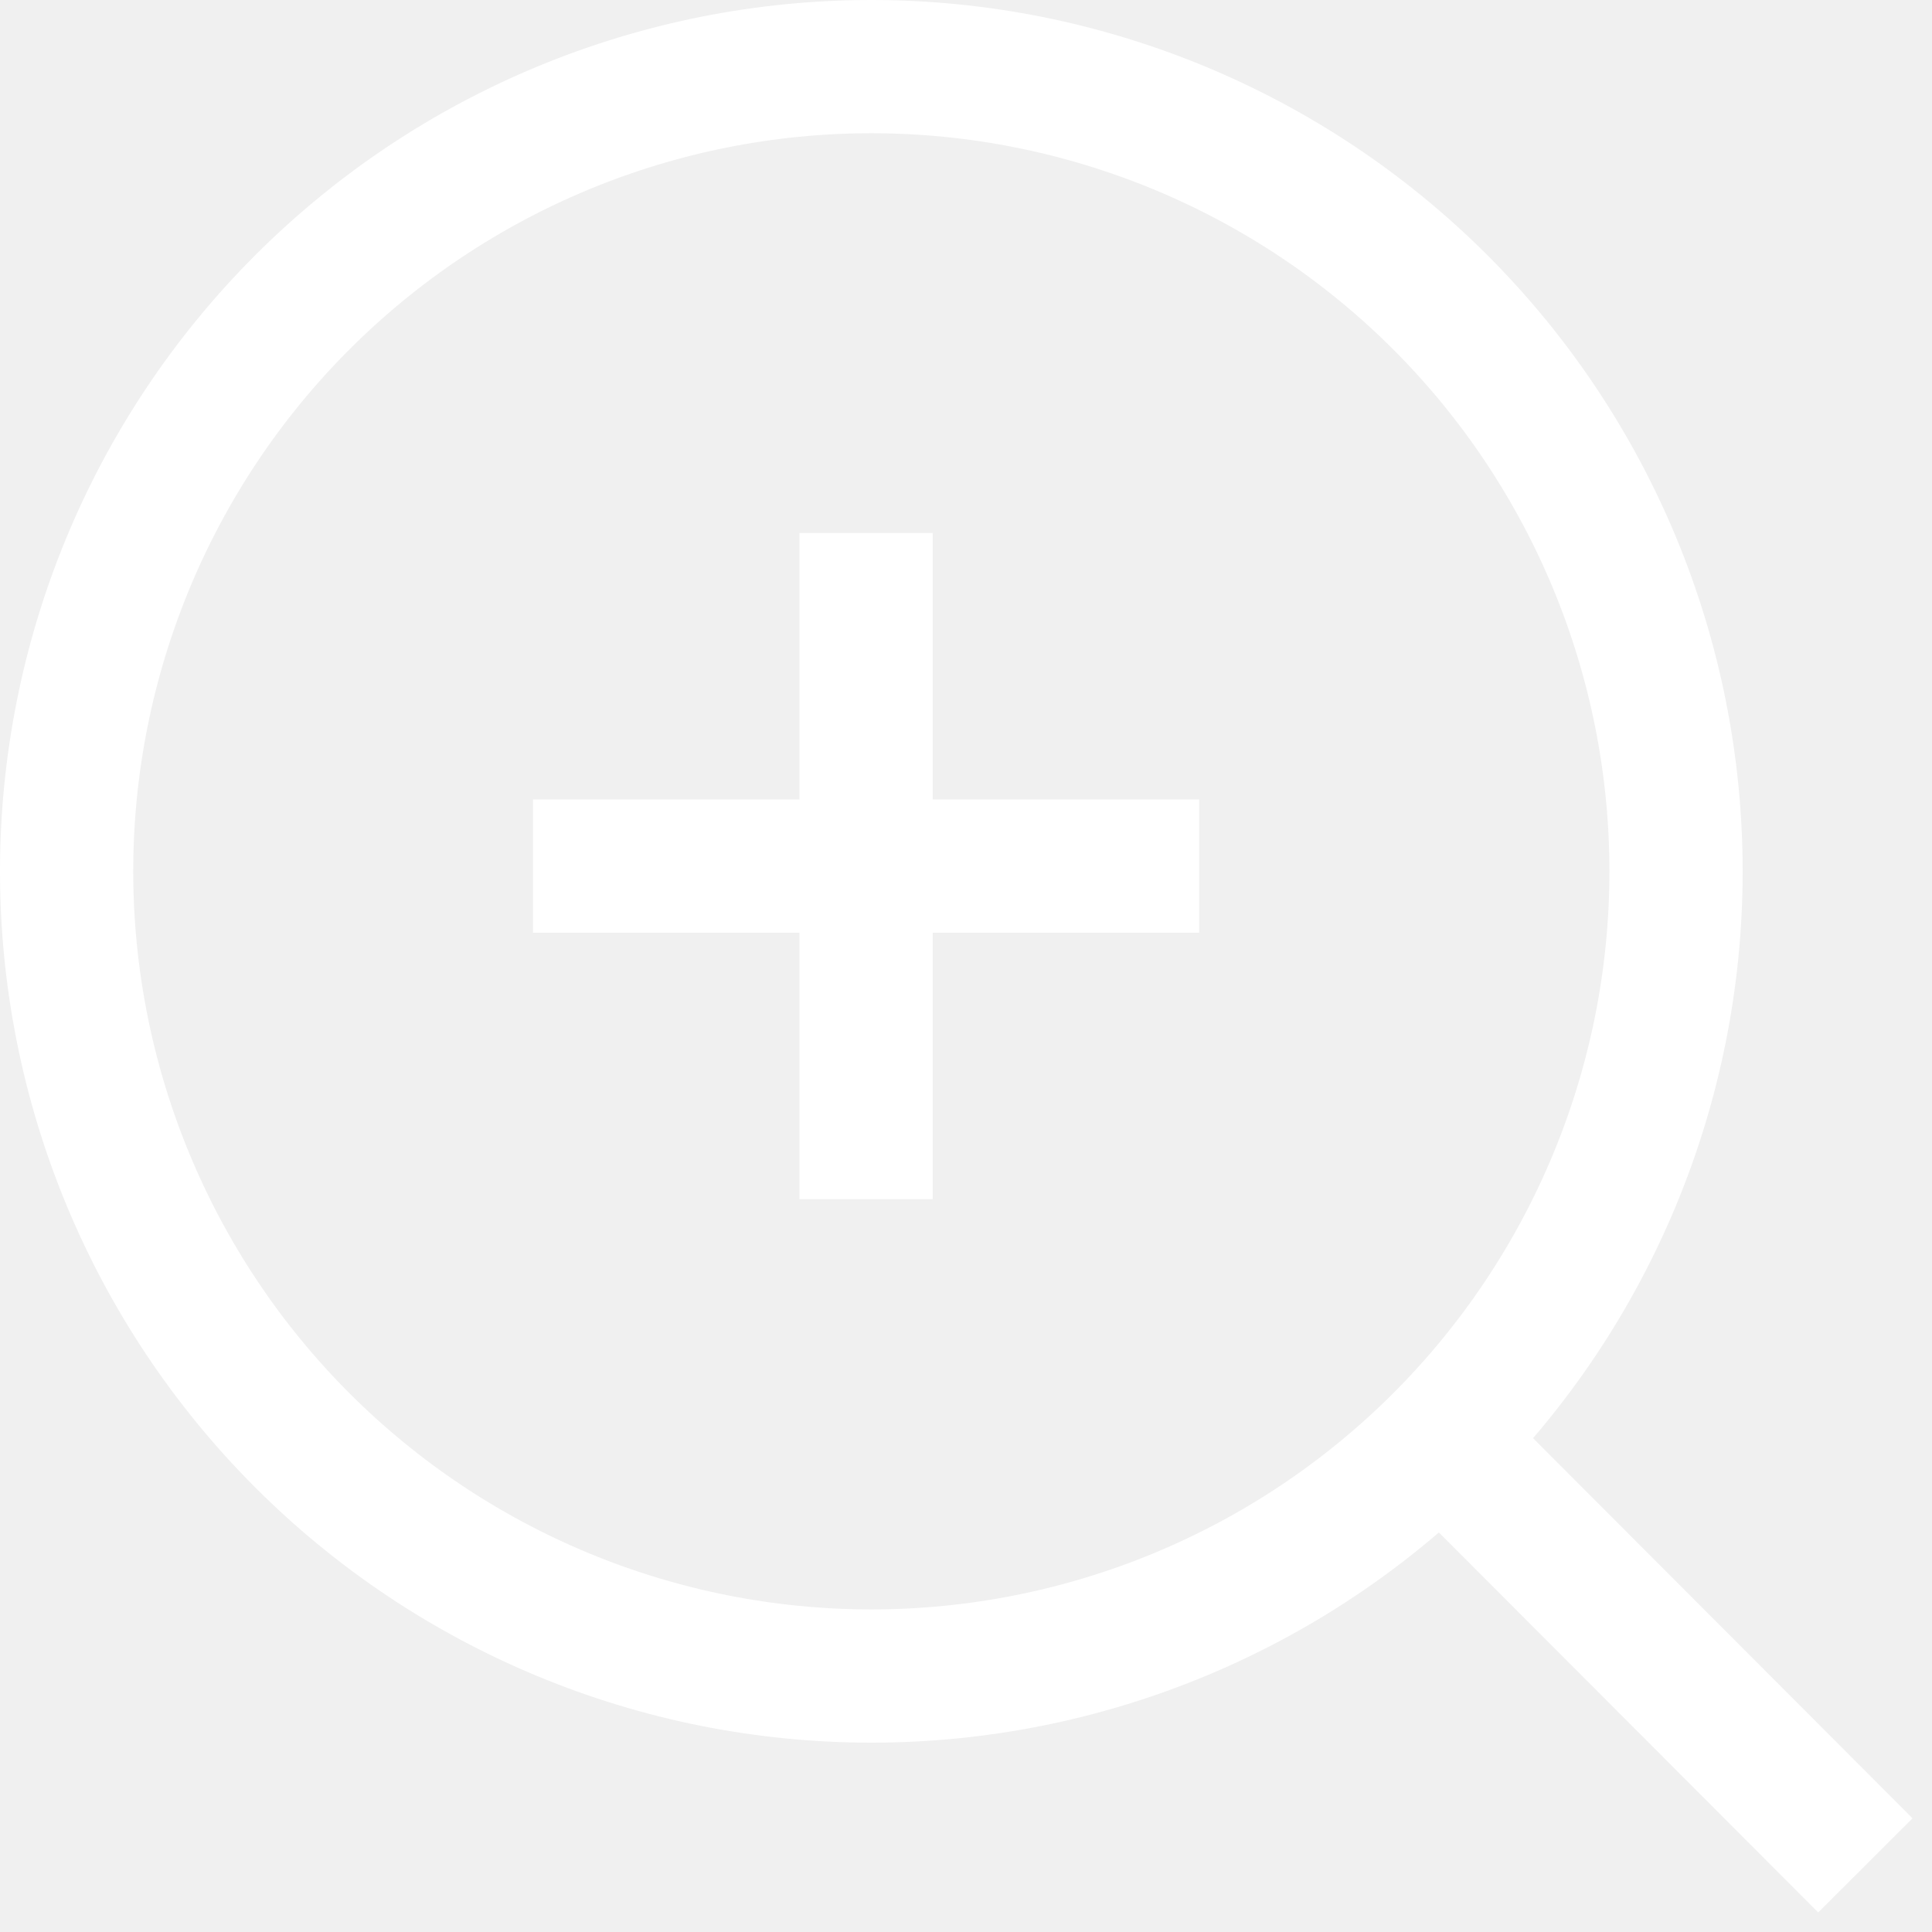
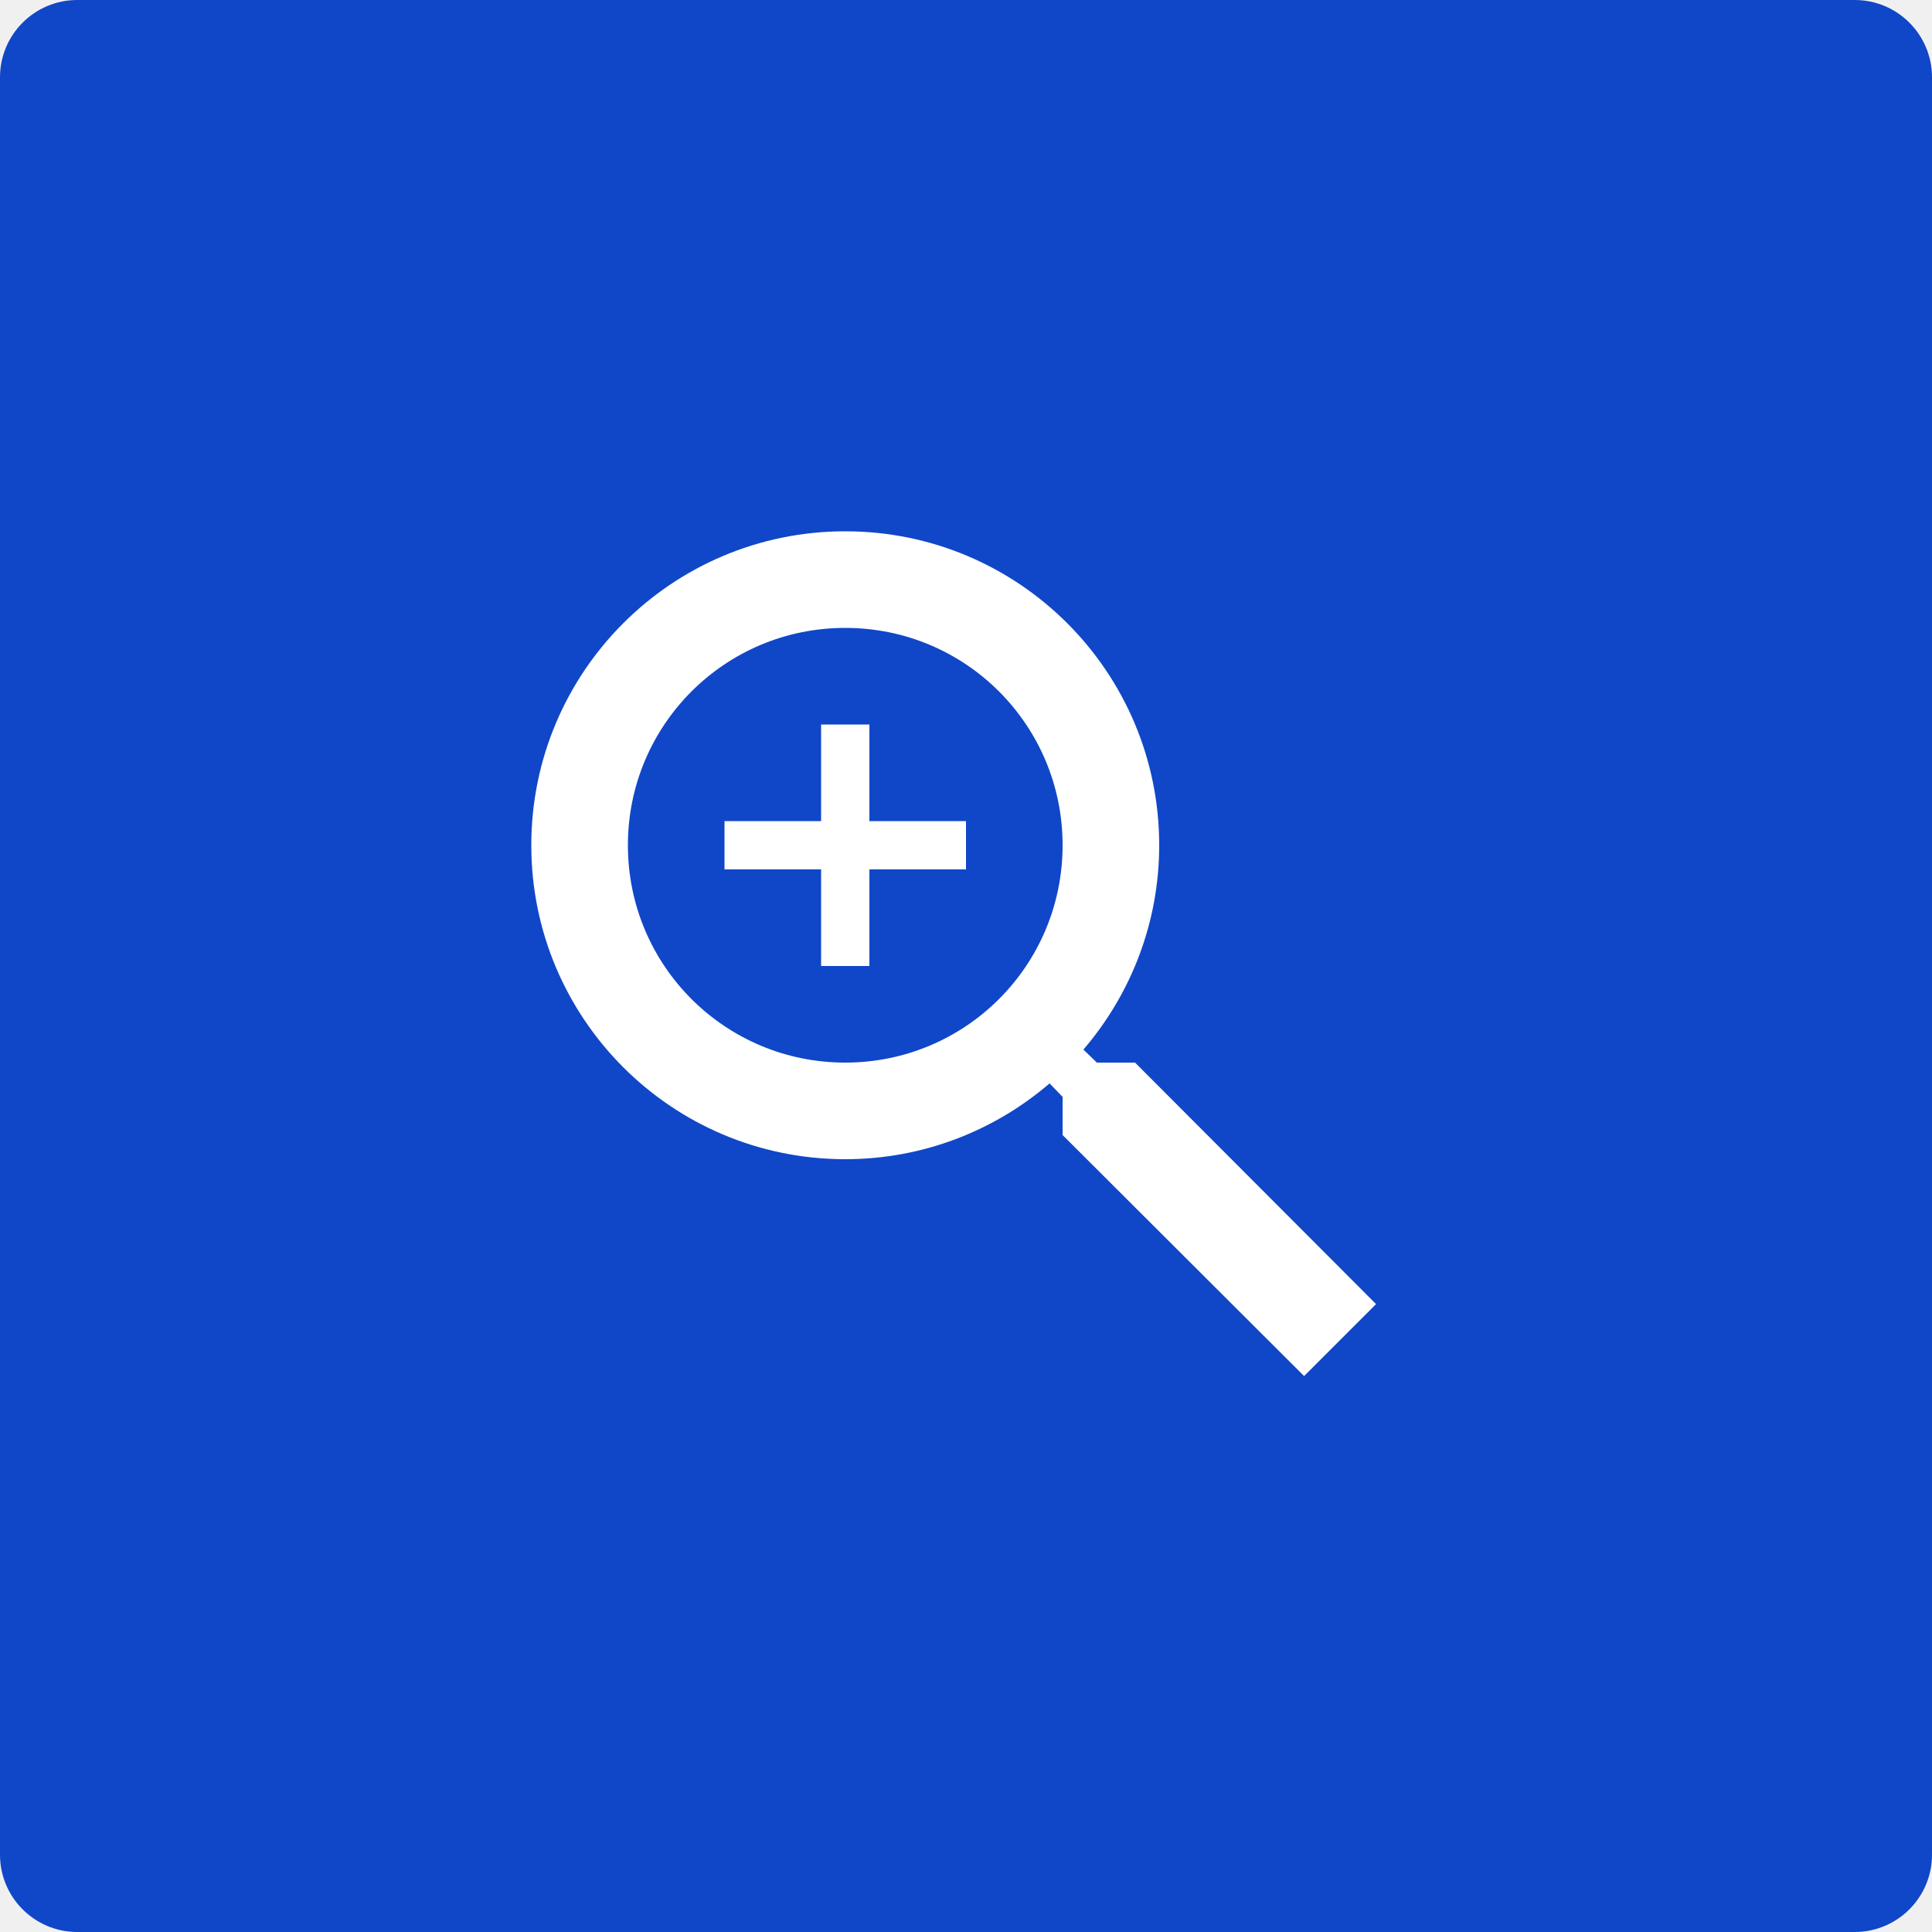
- <svg xmlns="http://www.w3.org/2000/svg" width="29" height="29" viewBox="0 0 29 29" fill="none">
-   <path d="M28 28L21.625 21.614L28 28ZM25.158 13.079C25.158 16.282 23.885 19.355 21.62 21.62C19.355 23.885 16.282 25.158 13.079 25.158C9.875 25.158 6.803 23.885 4.538 21.62C2.273 19.355 1 16.282 1 13.079C1 9.875 2.273 6.803 4.538 4.538C6.803 2.273 9.875 1 13.079 1C16.282 1 19.355 2.273 21.62 4.538C23.885 6.803 25.158 9.875 25.158 13.079V13.079Z" stroke="white" stroke-width="2" stroke-linecap="round" />
-   <path d="M13 9V13M13 13V17M13 13H17M13 13H9" stroke="white" stroke-width="2" stroke-linecap="square" />
+ <svg xmlns="http://www.w3.org/2000/svg" width="50" height="50" viewBox="0 0 50 50" fill="none">
+   <rect width="50" height="50" rx="2" fill="#1047C8" />
+   <path d="M29.375 27.5H28.387L28.038 27.163C29.262 25.738 30 23.887 30 21.875C30 17.387 26.363 13.75 21.875 13.75C17.387 13.75 13.75 17.387 13.75 21.875C13.75 26.363 17.387 30 21.875 30C23.887 30 25.738 29.262 27.163 28.038L27.5 28.387V29.375L33.75 35.612L35.612 33.75L29.375 27.5ZM21.875 27.5C18.762 27.5 16.25 24.988 16.25 21.875C16.25 18.762 18.762 16.25 21.875 16.25C24.988 16.25 27.5 18.762 27.5 21.875C27.5 24.988 24.988 27.5 21.875 27.5ZM22.5 18.75H21.25V21.25H18.75V22.5H21.25V25H22.5V22.5H25V21.25H22.5V18.75Z" fill="white" />
</svg>
